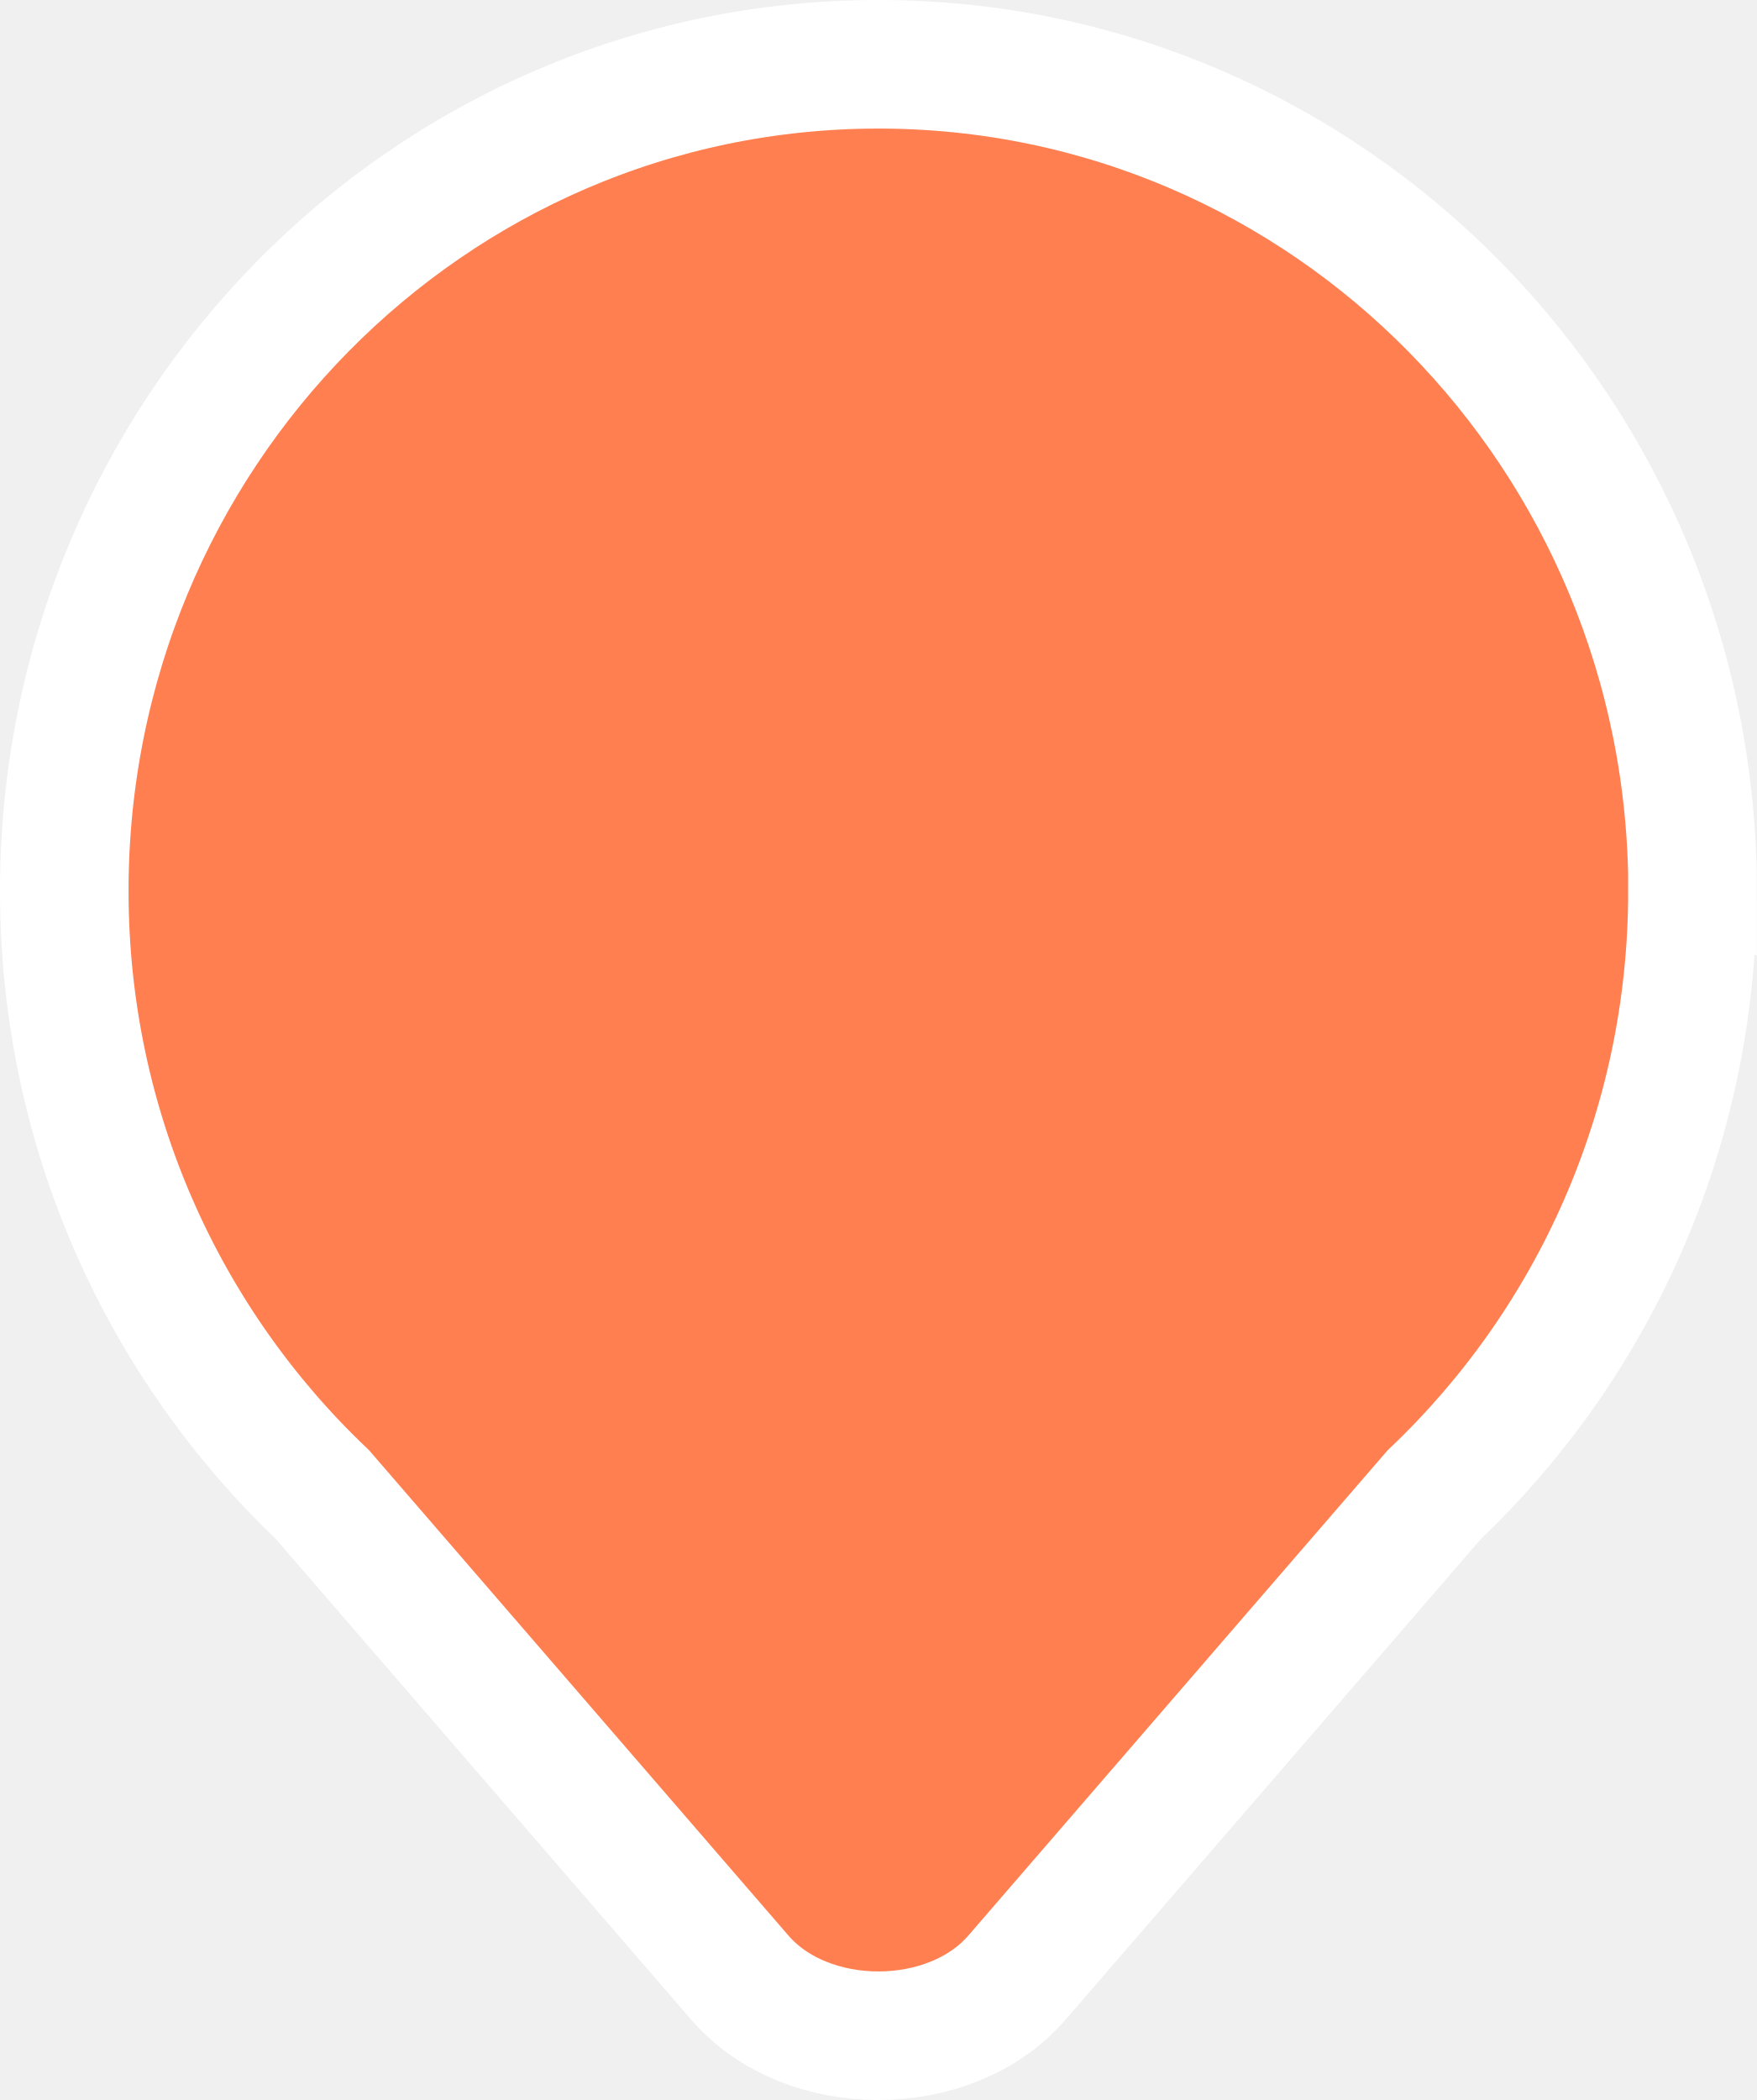
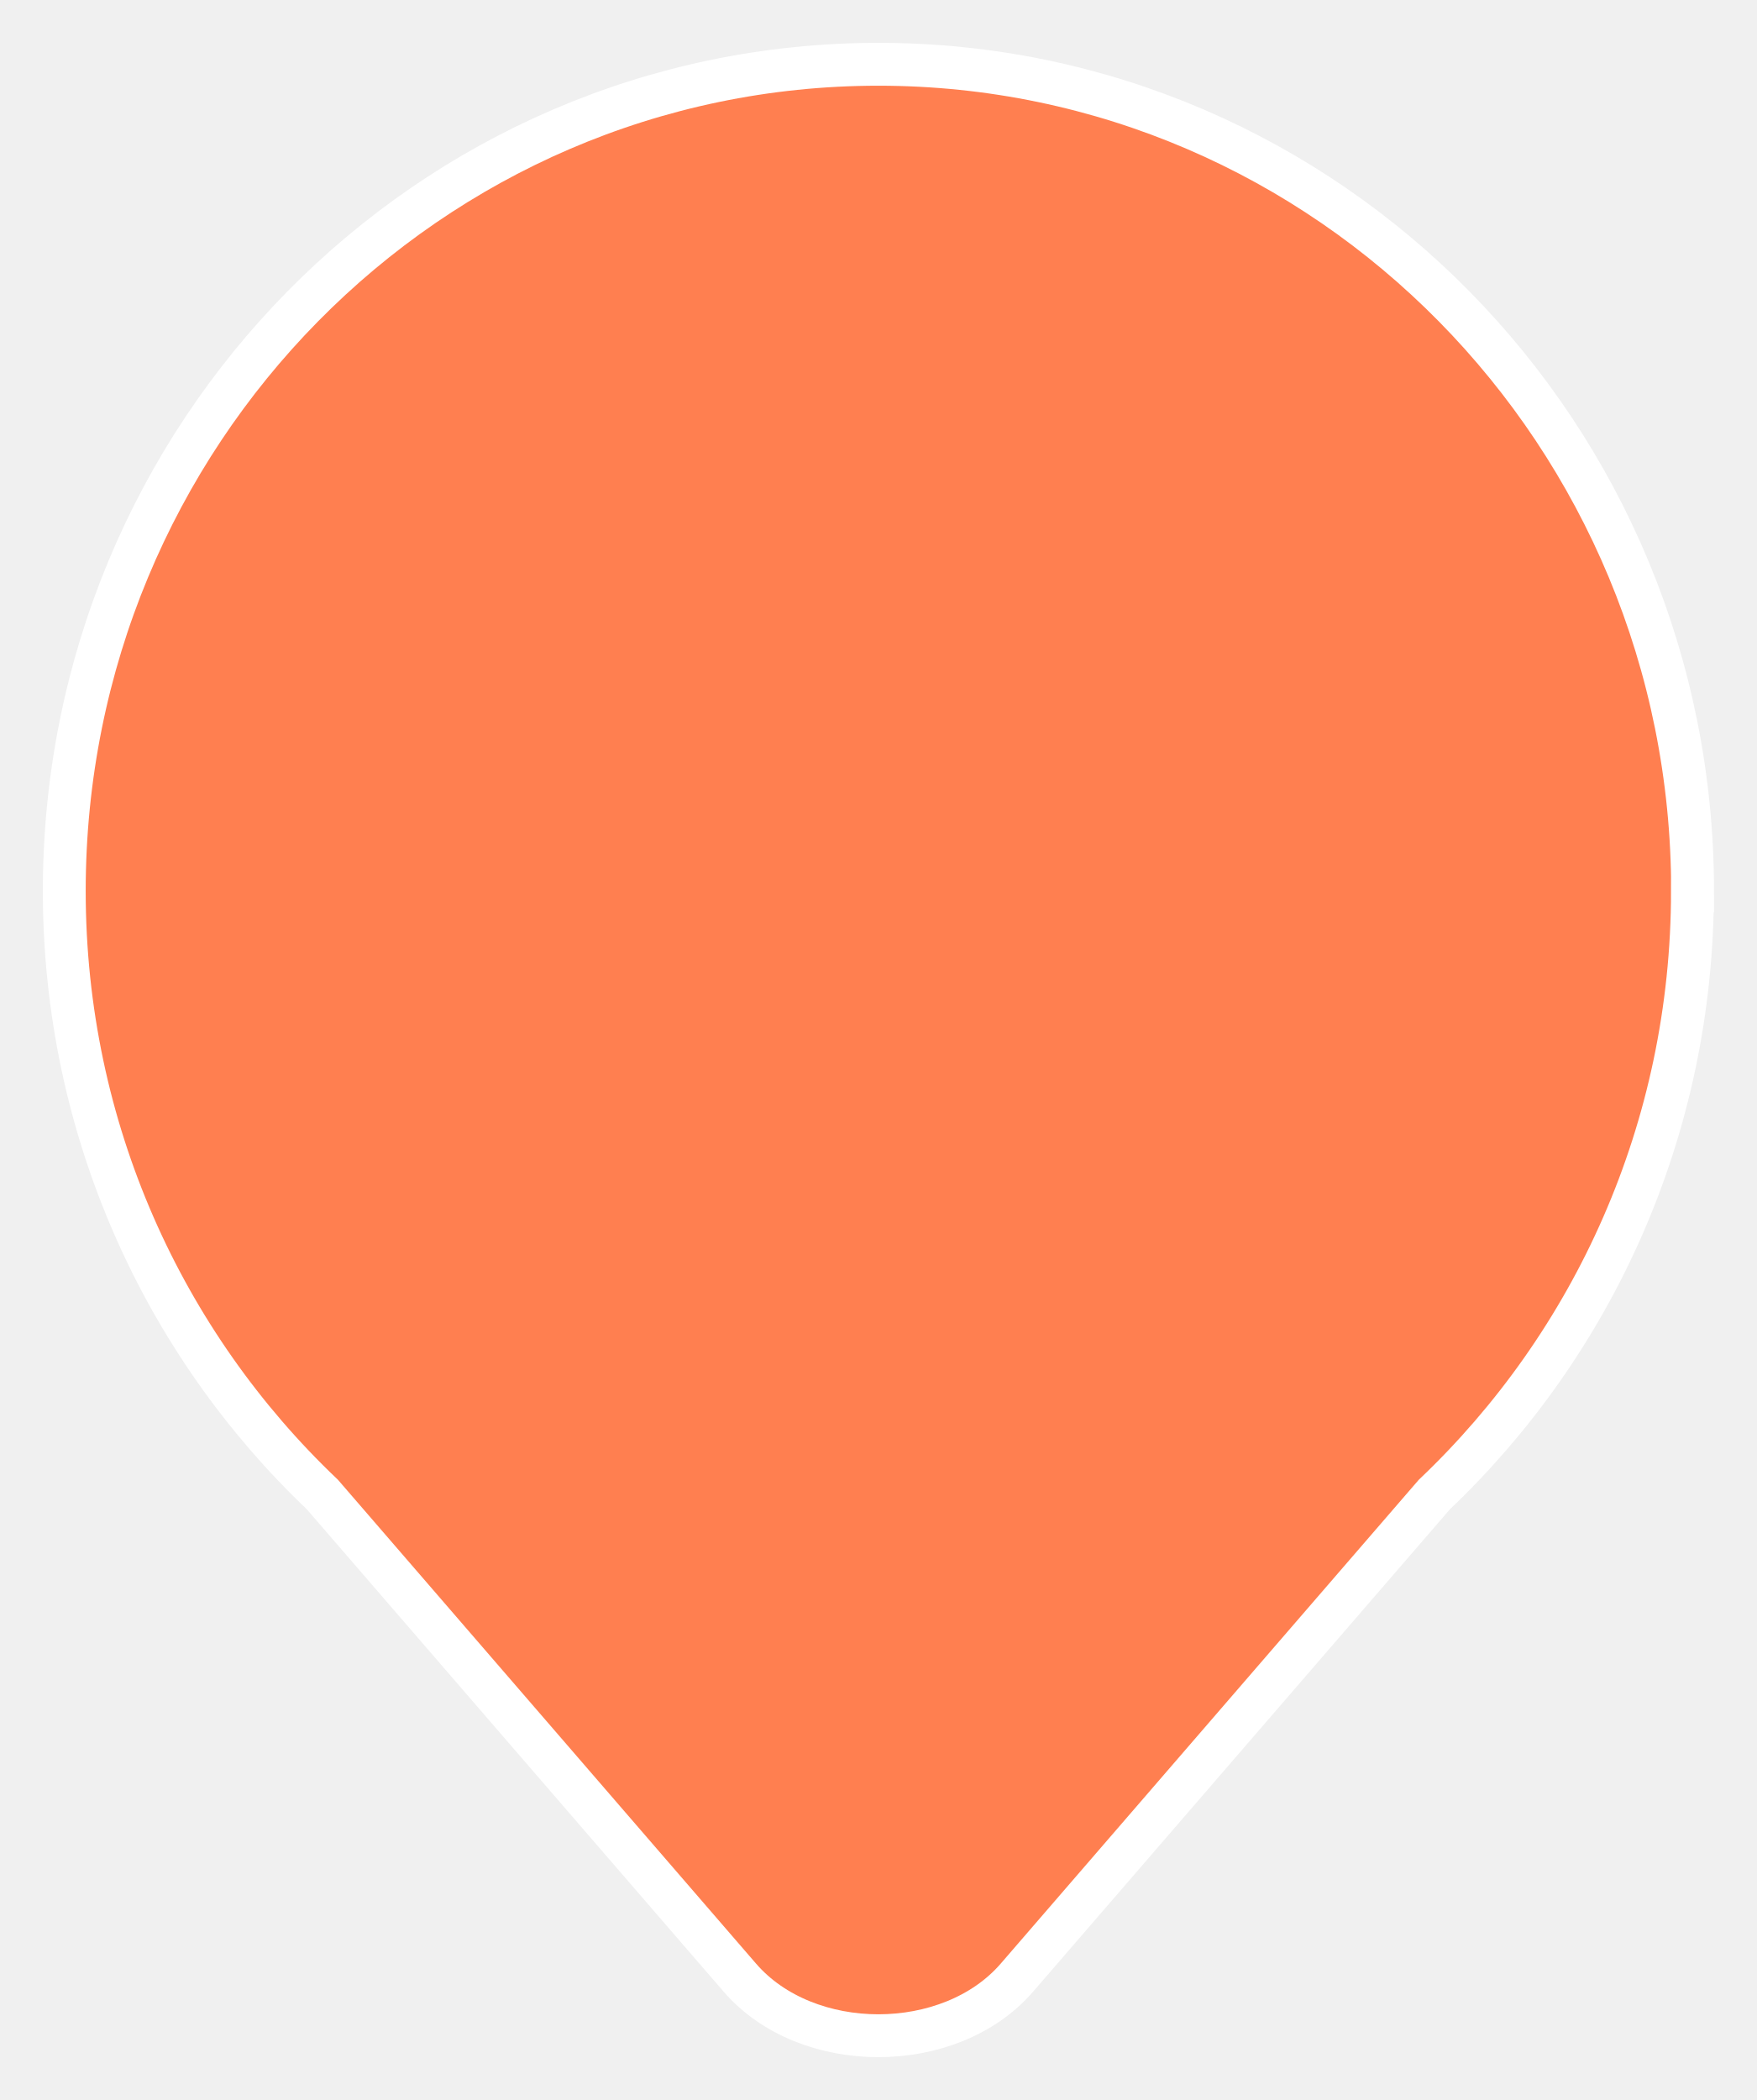
<svg xmlns="http://www.w3.org/2000/svg" width="41" height="49" viewBox="0 0 41 49" fill="none">
-   <path d="M39.5 20.789C39.5 10.135 30.994 1.5 20.5 1.5C10.006 1.5 1.5 10.135 1.5 20.789C1.5 26.347 3.82 31.353 7.524 34.873L11 38.895L17.266 46.145C18.828 47.952 22.169 47.952 23.732 46.145L29.997 38.895L33.473 34.873C37.18 31.353 39.497 26.347 39.497 20.789H39.5Z" fill="#FF7F50" stroke="white" stroke-width="3" />
+   <path d="M39.5 20.789C39.5 10.135 30.994 1.5 20.5 1.5C10.006 1.5 1.5 10.135 1.5 20.789C1.5 26.347 3.82 31.353 7.524 34.873L11 38.895L17.266 46.145C18.828 47.952 22.169 47.952 23.732 46.145L29.997 38.895L33.473 34.873C37.18 31.353 39.497 26.347 39.497 20.789H39.5Z" fill="#FF7F50" stroke="white" strokeWidth="3" />
</svg>
